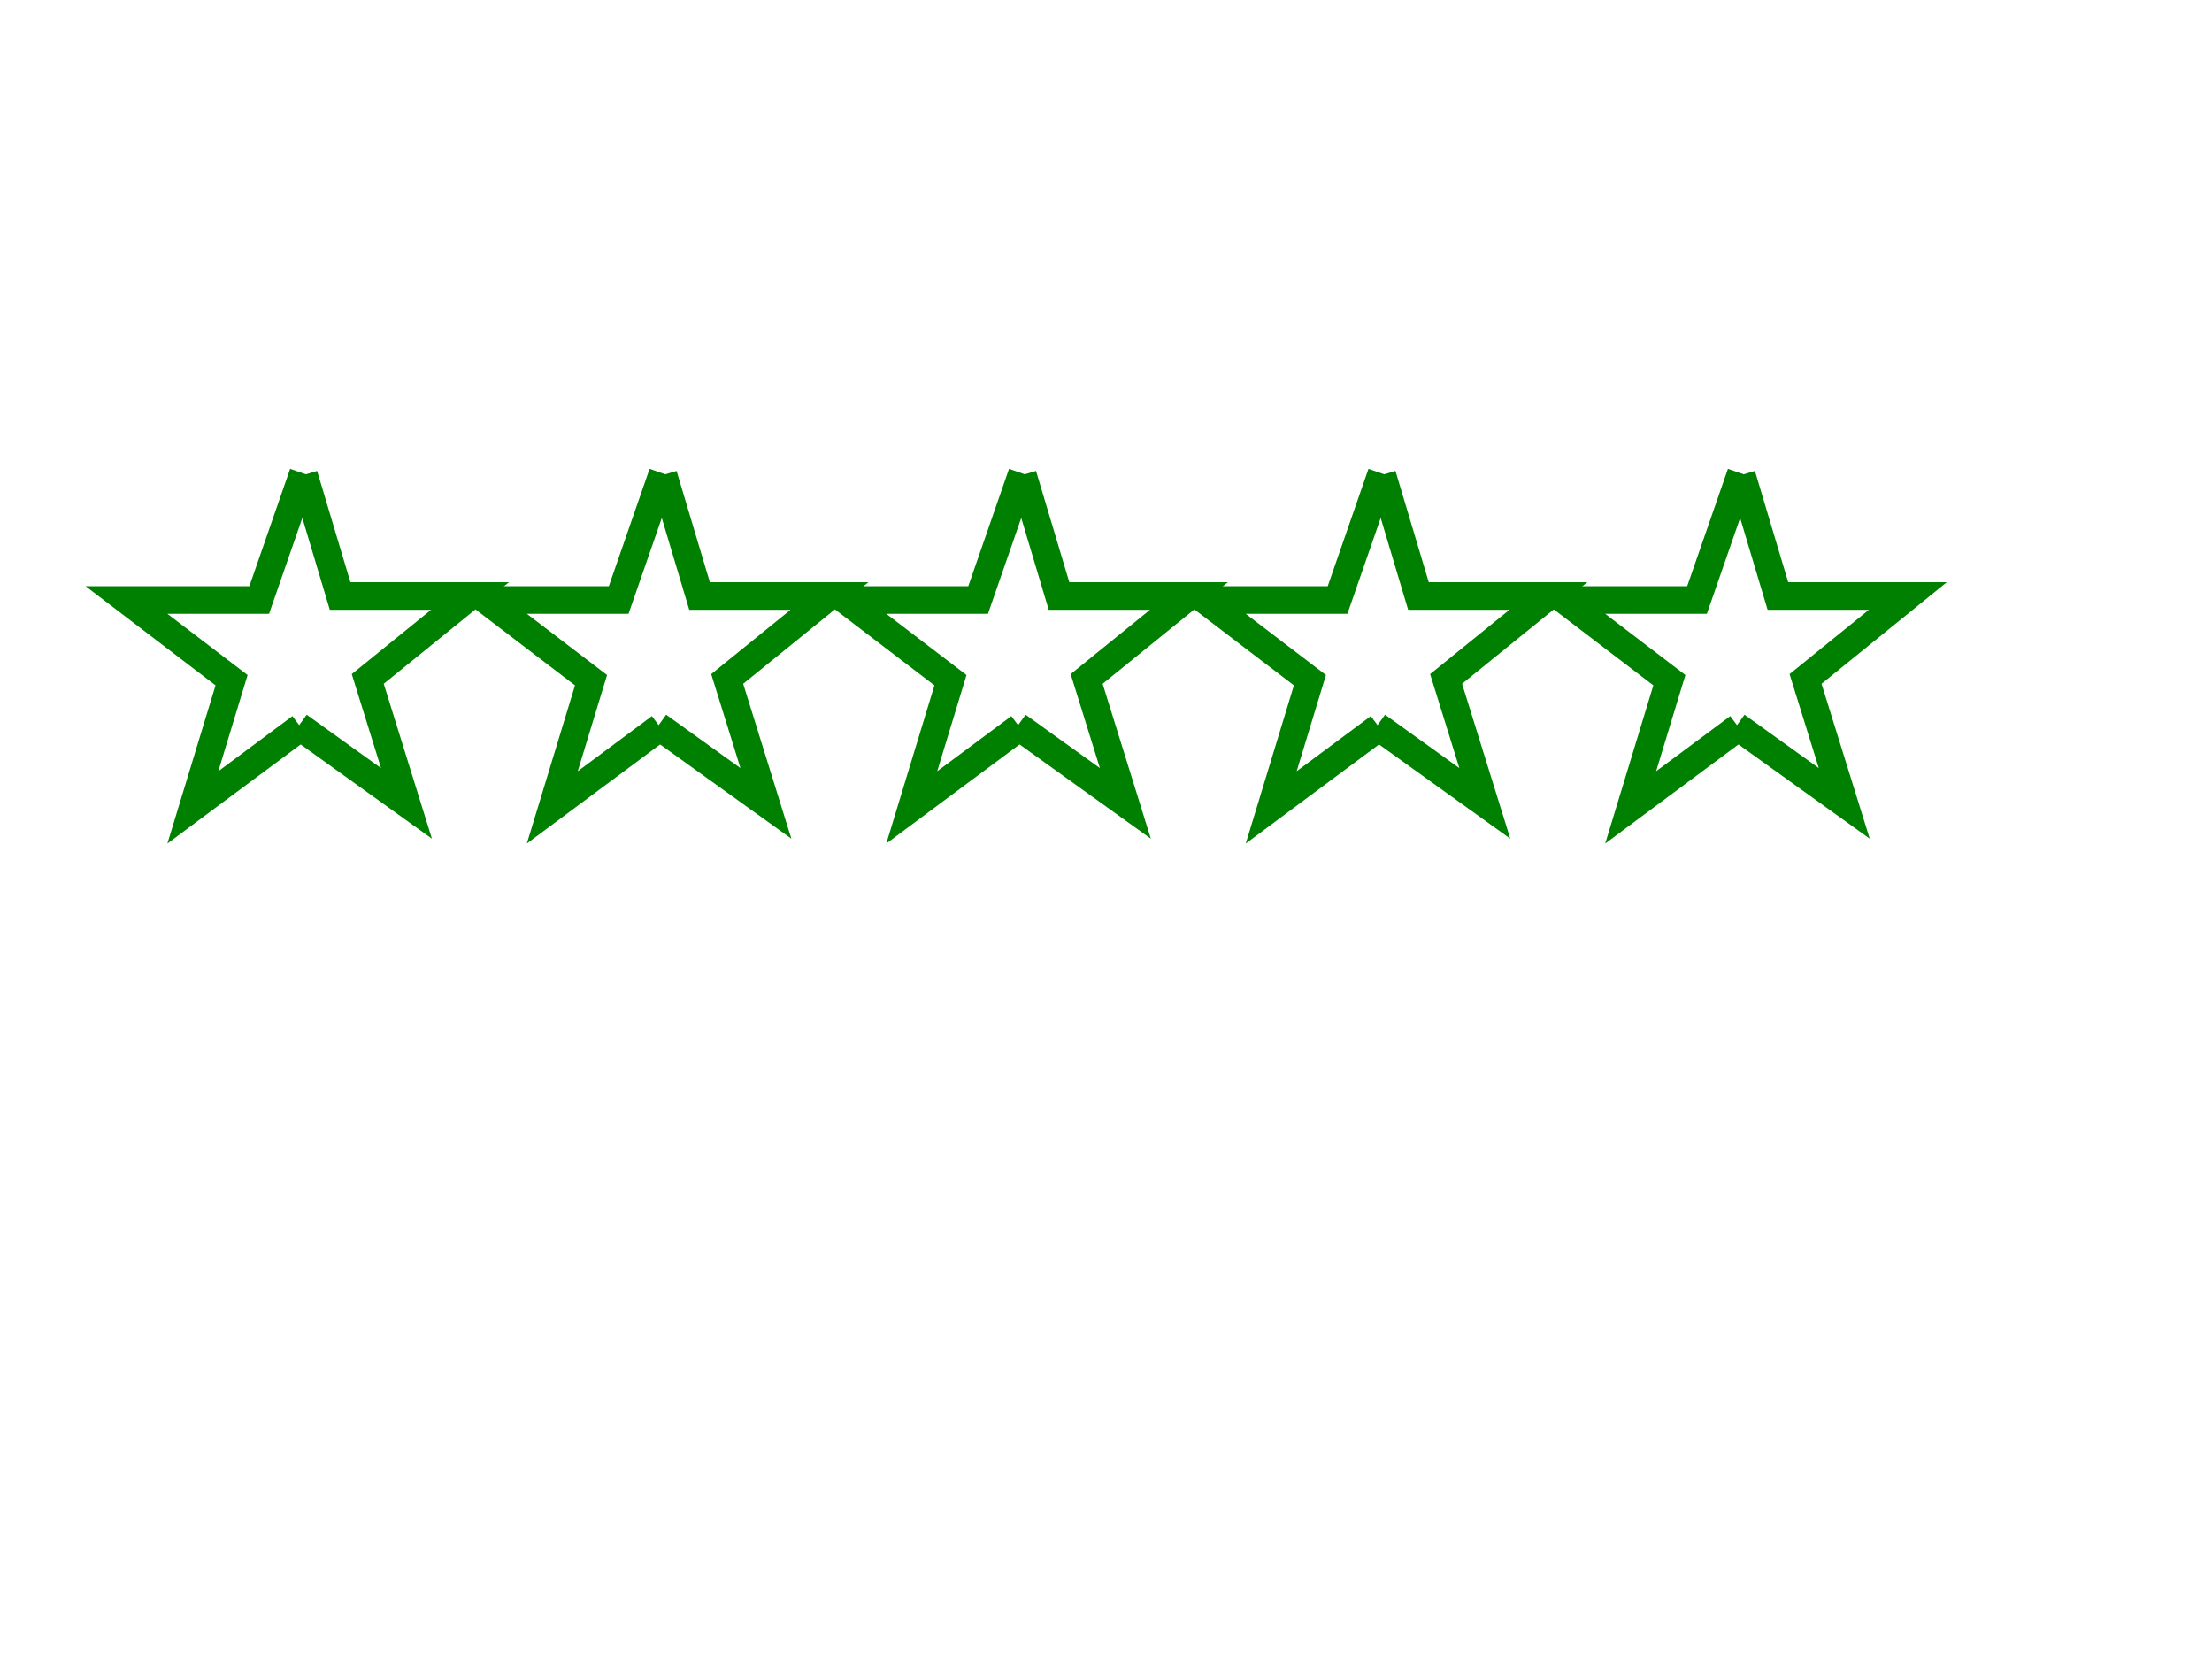
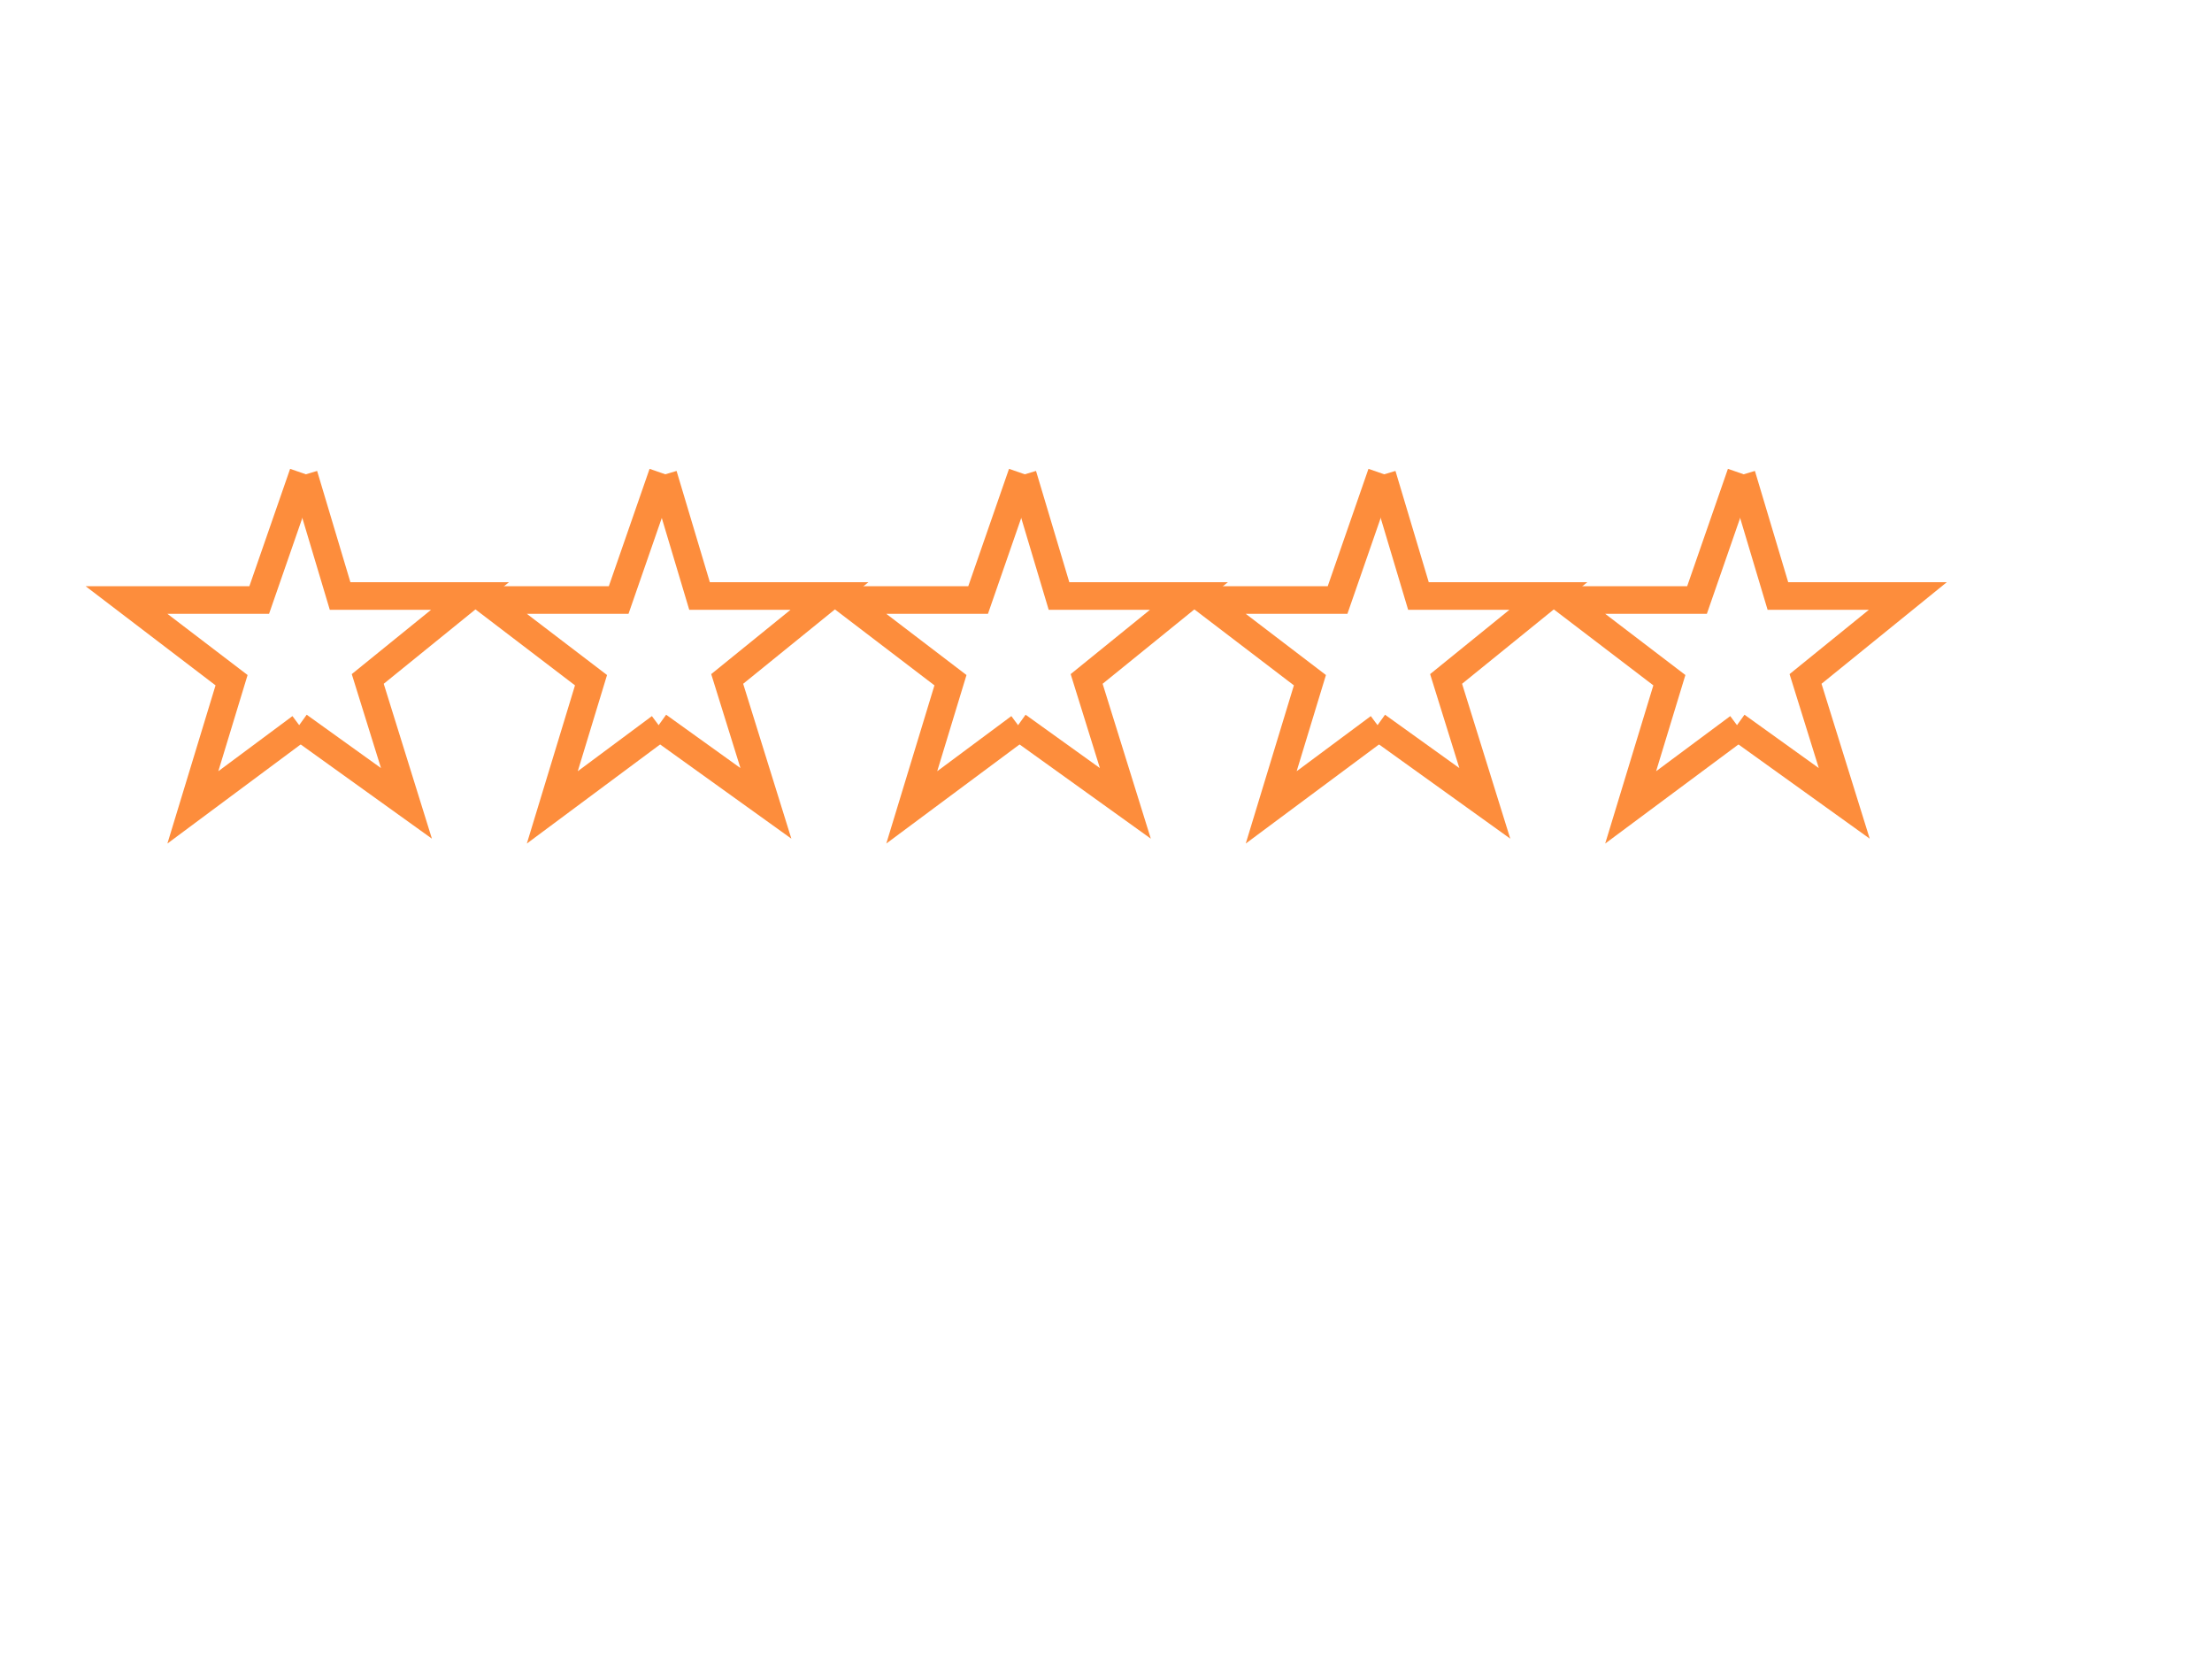
<svg xmlns="http://www.w3.org/2000/svg" width="800" height="600">
-   <g fill="none" stroke="green" stroke-width="10">
+   <g fill="none" stroke="#fd8d3c" stroke-width="10">
    <path d="m109.65,171.2l-15.9,45.8l-48,0l38,29l-14,46l39,-29" />
    <path d="m109.9,171.75l13.1,43.8l47,0l-37,30l14,45l-39,-28" />
    <path d="m239.65,171.2l-15.9,45.8l-48,0l38,29l-14,46l39,-29" />
    <path d="m239.9,171.75l13.1,43.8l47,0l-37,30l14,45l-39,-28" />
    <path d="m369.65,171.2l-15.9,45.8l-48,0l38,29l-14,46l39,-29" />
    <path d="m369.9,171.75l13.1,43.8l47,0l-37,30l14,45l-39,-28" />
    <path d="m499.65,171.2l-15.9,45.8l-48,0l38,29l-14,46l39,-29" />
    <path d="m499.9,171.75l13.1,43.8l47,0l-37,30l14,45l-39,-28" />
    <path d="m629.65,171.2l-15.9,45.8l-48,0l38,29l-14,46l39,-29" />
    <path d="m629.9,171.75l13.1,43.8l47,0l-37,30l14,45l-39,-28" />
  </g>
</svg>
